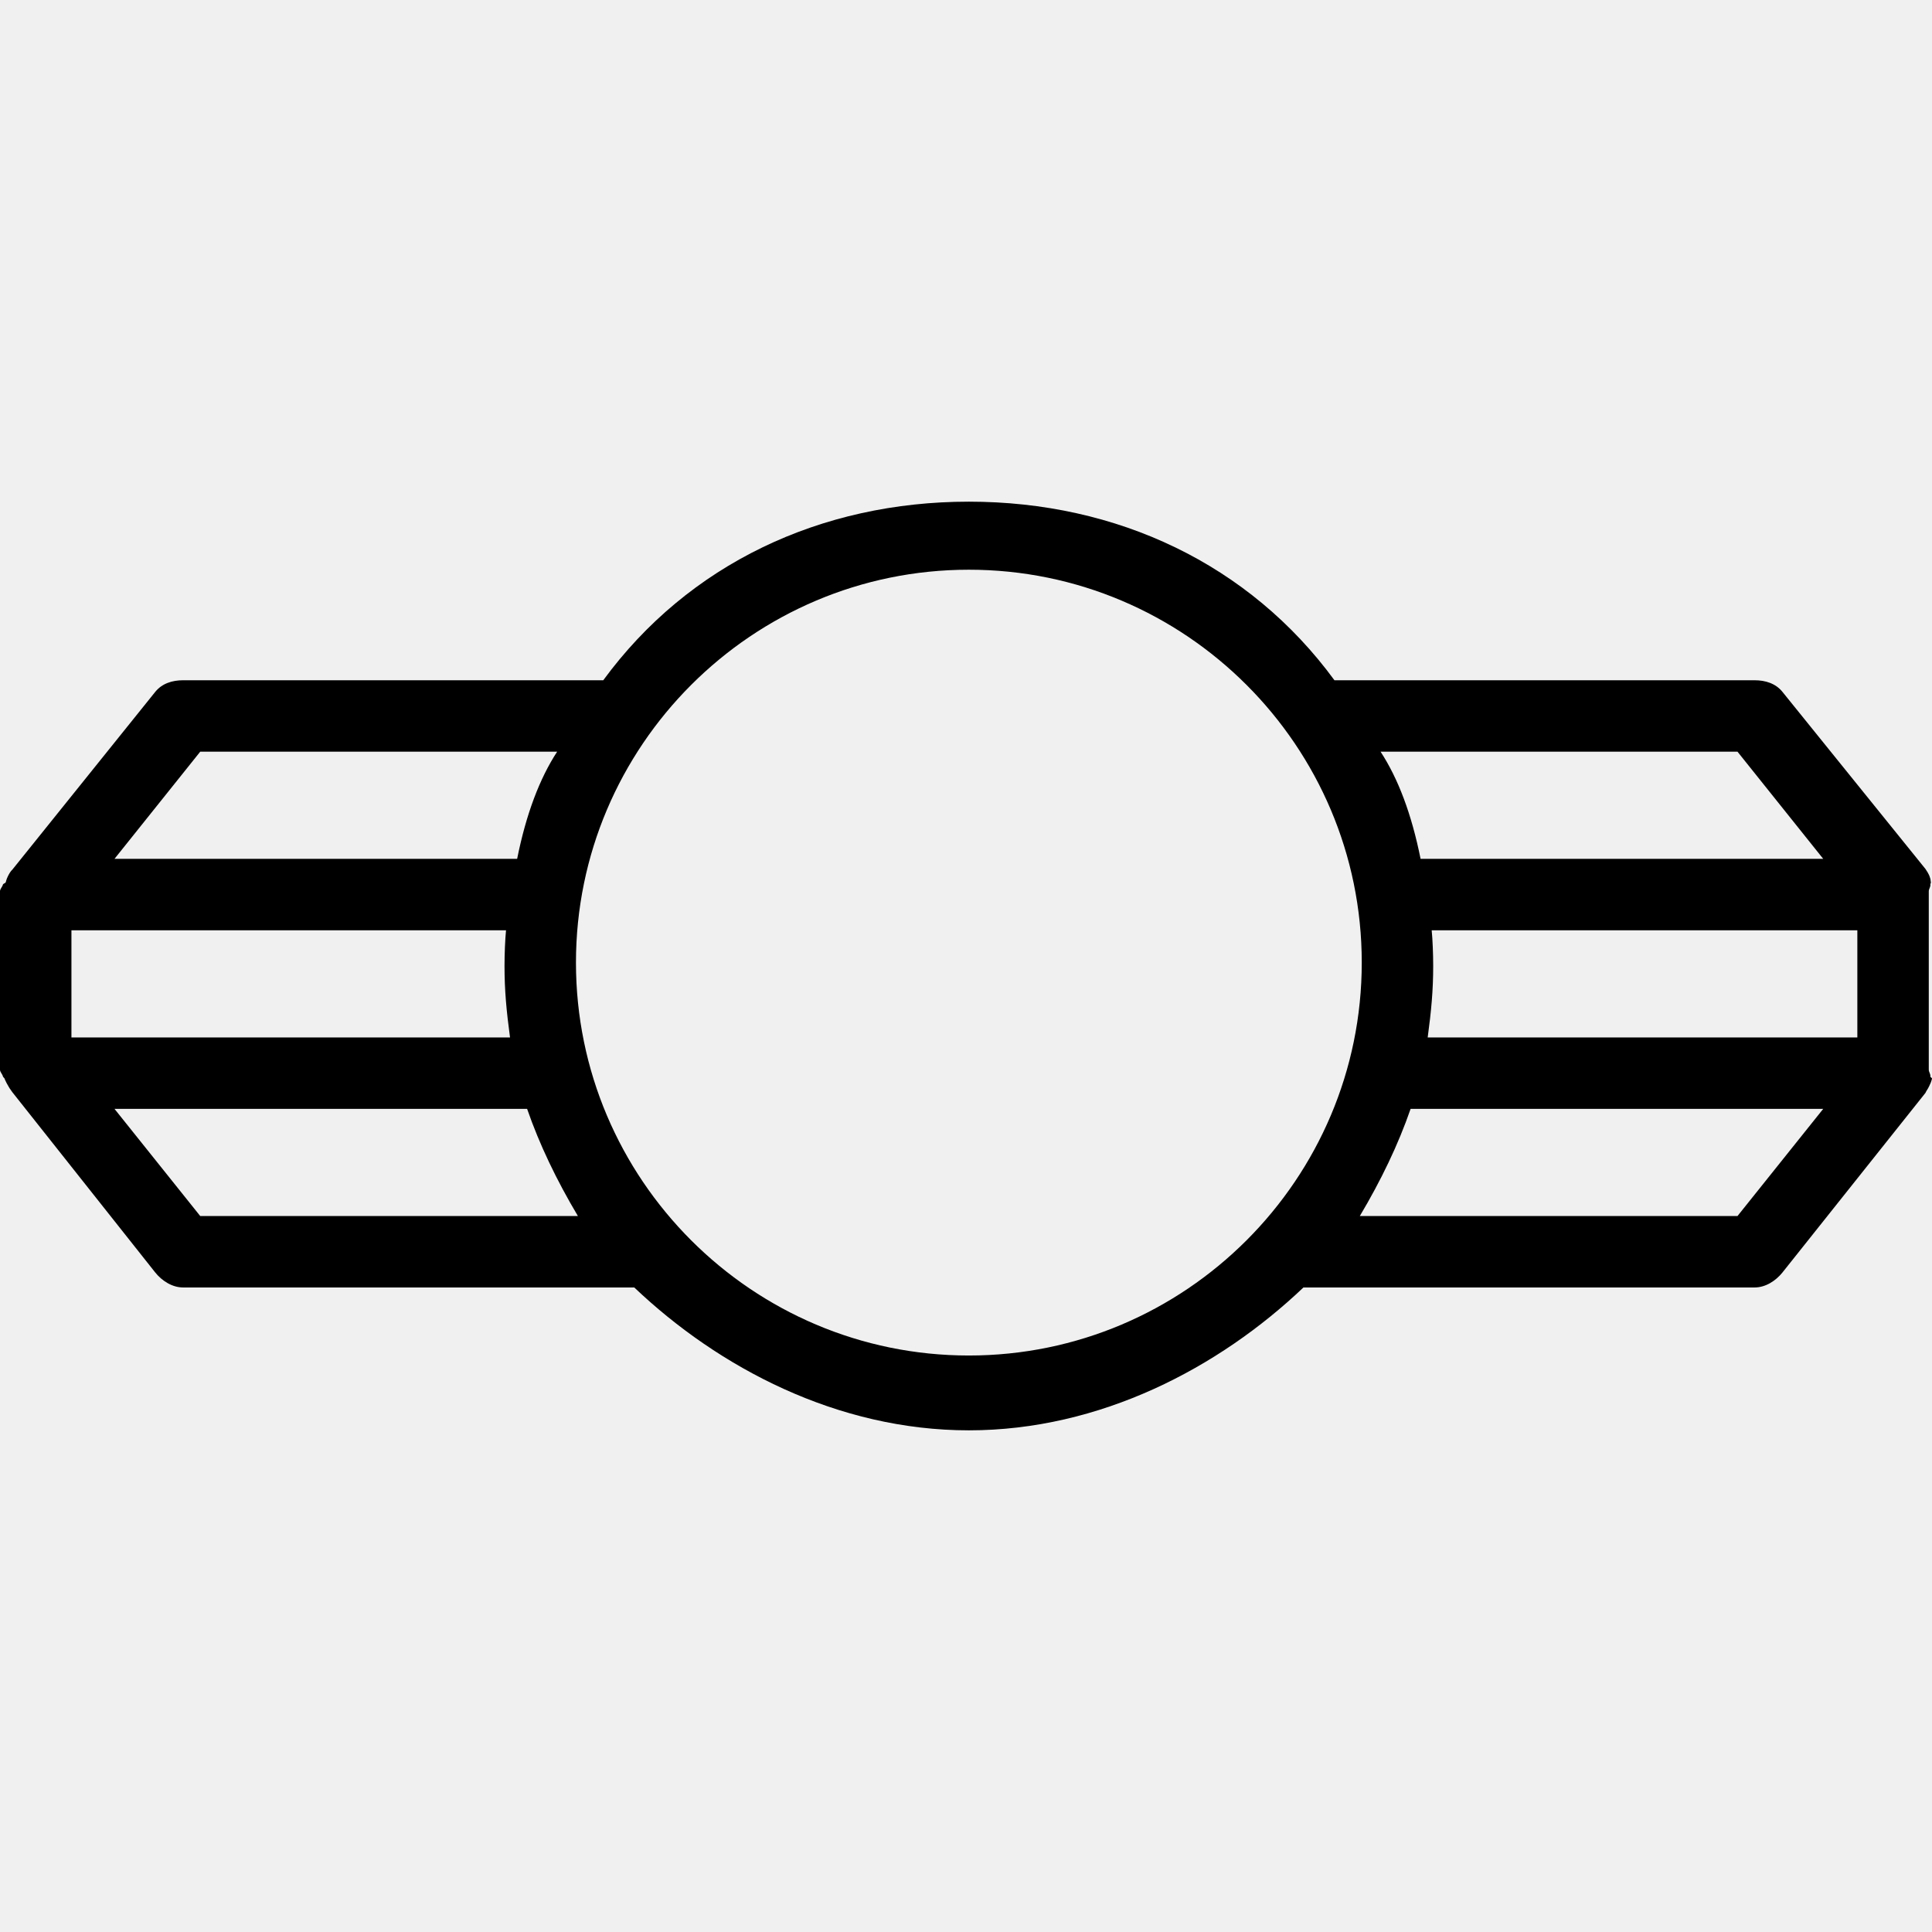
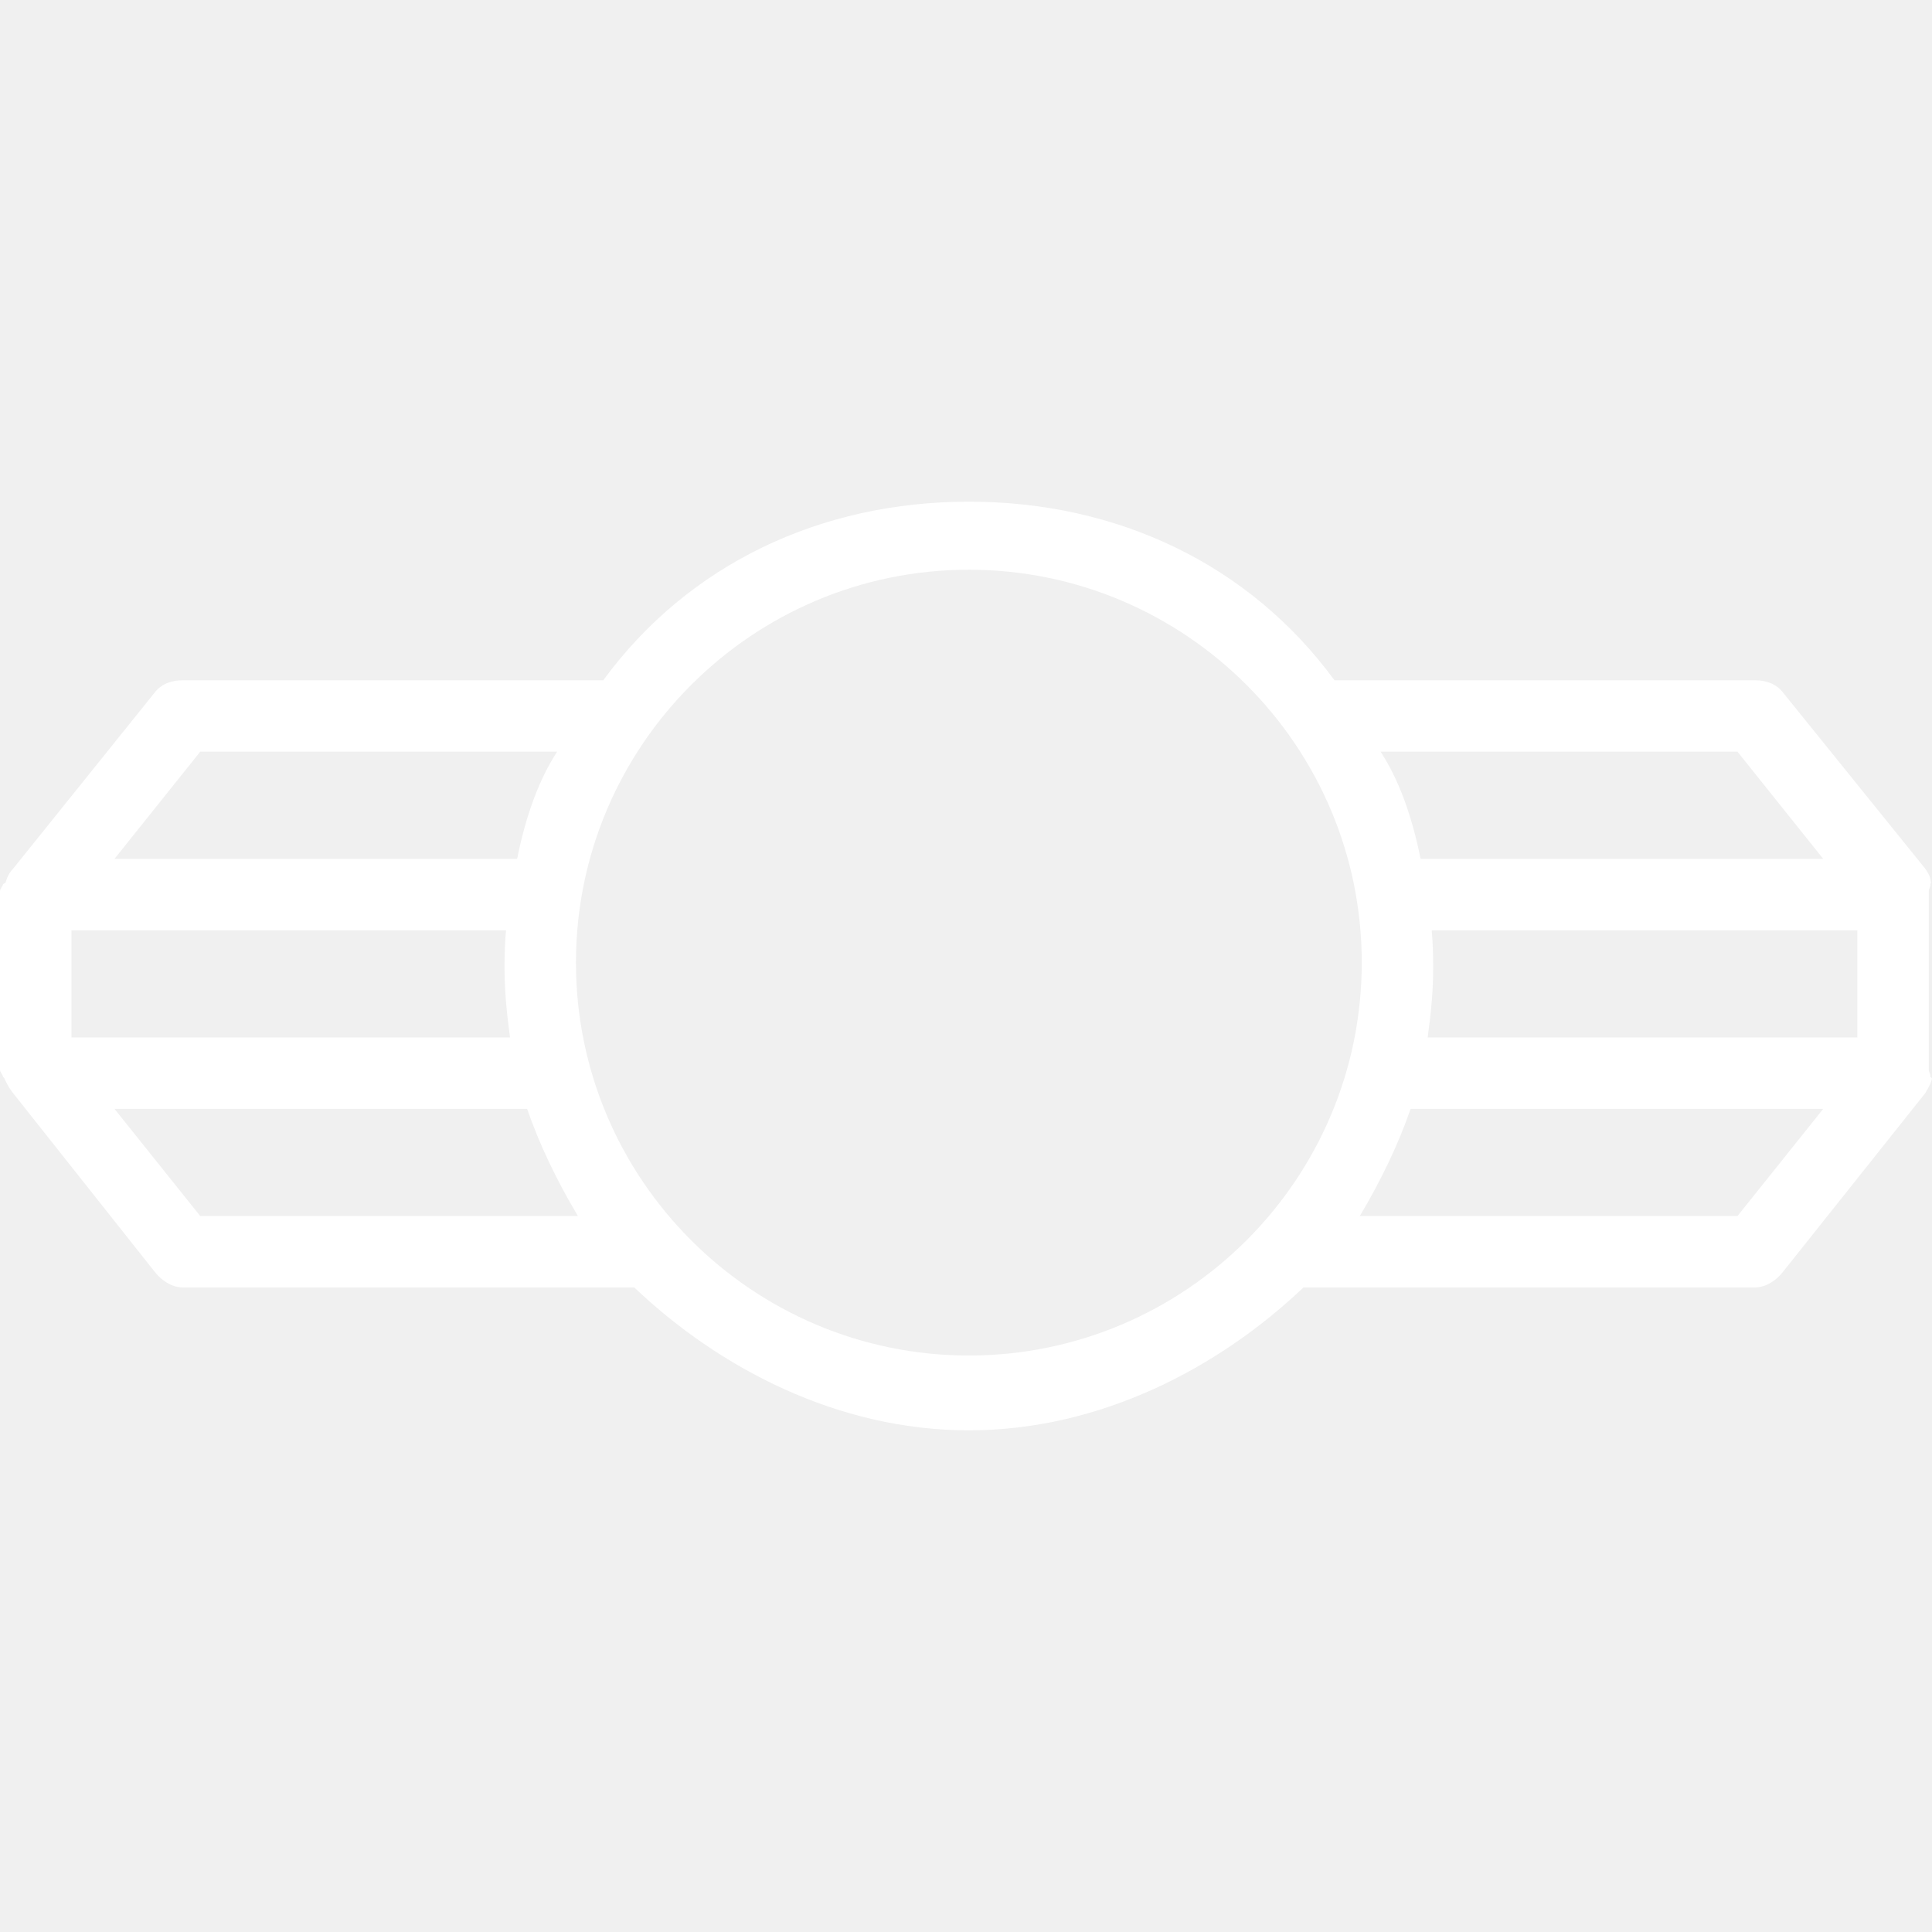
- <svg xmlns="http://www.w3.org/2000/svg" fill="##FFFFFF" height="800px" width="800px" version="1.1" id="Layer_1" viewBox="0 0 512 512" xml:space="preserve">
+ <svg xmlns="http://www.w3.org/2000/svg" fill="#FFFFFF" height="800px" width="800px" version="1.1" id="Layer_1" viewBox="0 0 512 512" xml:space="preserve">
  <g>
    <g>
      <path d="M511.562,285.261c0.109-0.578-0.415-1.165-0.415-1.761v-47.328c0-0.596,0.523-1.183,0.415-1.761    c-0.039-0.208,0.191-0.402,0.139-0.606c-0.093-0.358-0.045-0.709-0.179-1.054c-0.088-0.226-0.115-0.439-0.22-0.656    c-0.146-0.303-0.267-0.598-0.445-0.887c-0.128-0.206-0.241-0.407-0.385-0.601c-0.083-0.115-0.137-0.24-0.226-0.351l-37.858-46.88    c-1.793-2.246-4.511-3.101-7.386-3.101H353.644c-22.544-30.763-57.578-47.328-96.887-47.328s-74.344,16.565-96.887,47.328H48.512    c-2.875,0-5.597,0.855-7.39,3.101L3.259,230.48c-0.088,0.111-0.151,0.125-0.235,0.238c-0.143,0.196-0.276,0.34-0.403,0.548    c-0.179,0.289-0.336,0.554-0.482,0.859c-0.104,0.215-0.206,0.414-0.293,0.64c-0.133,0.342-0.234,0.689-0.327,1.047    c-0.053,0.203-0.709,0.395-0.749,0.603c-0.11,0.578-0.77,1.16-0.77,1.756V283.5c0,0.596,0.66,1.181,0.77,1.759    c0.039,0.208,0.4,0.404,0.453,0.608c0.093,0.358,0.342,0.712,0.475,1.054c0.087,0.227,0.263,0.439,0.367,0.654    c0.146,0.305,0.341,0.601,0.519,0.887c0.127,0.208,0.279,0.407,0.422,0.603c0.083,0.115,0.156,0.24,0.244,0.351l37.867,47.777    c1.793,2.246,4.52,3.998,7.395,3.998h119.576c22.405,21.298,53.86,37.863,88.669,37.863c34.81,0,66.265-16.565,88.669-37.863    h119.576c2.875,0,5.597-1.752,7.39-3.998l37.863-47.553c0.089-0.111,0.153-0.349,0.236-0.462c0.143-0.196,0.275-0.453,0.403-0.659    c0.178-0.289,0.336-0.64,0.482-0.943c0.104-0.217,0.206-0.43,0.293-0.656c0.134-0.344,0.235-0.695,0.327-1.054    C512.048,285.664,511.523,285.469,511.562,285.261z M460.454,199.206l22.718,28.397H376.467    c-2.37-11.832-5.954-21.298-10.6-28.397H460.454z M53.06,199.206h94.588c-4.645,7.099-8.229,16.565-10.6,28.397H30.342    L53.06,199.206z M18.931,246.534h115.172c-0.239,2.366-0.401,6.276-0.401,9.466c0,6.436,0.503,11.832,1.459,18.931H18.931V246.534    z M53.06,322.26l-22.718-28.397h109.348c3.275,9.466,7.828,18.931,13.458,28.397H53.06z M256.757,359.226    c-57.413,0-104.123-46.709-104.123-104.123c0-57.413,46.709-104.123,104.123-104.123s104.123,46.709,104.123,104.123    C360.879,312.517,314.17,359.226,256.757,359.226z M460.454,322.26H360.366c5.632-9.466,10.184-18.931,13.459-28.397h109.346    L460.454,322.26z M492.216,274.931H378.353c0.957-7.099,1.458-12.495,1.458-18.931c0-3.189-0.161-7.099-0.4-9.466h112.805V274.931    z" />
    </g>
  </g>
</svg>
